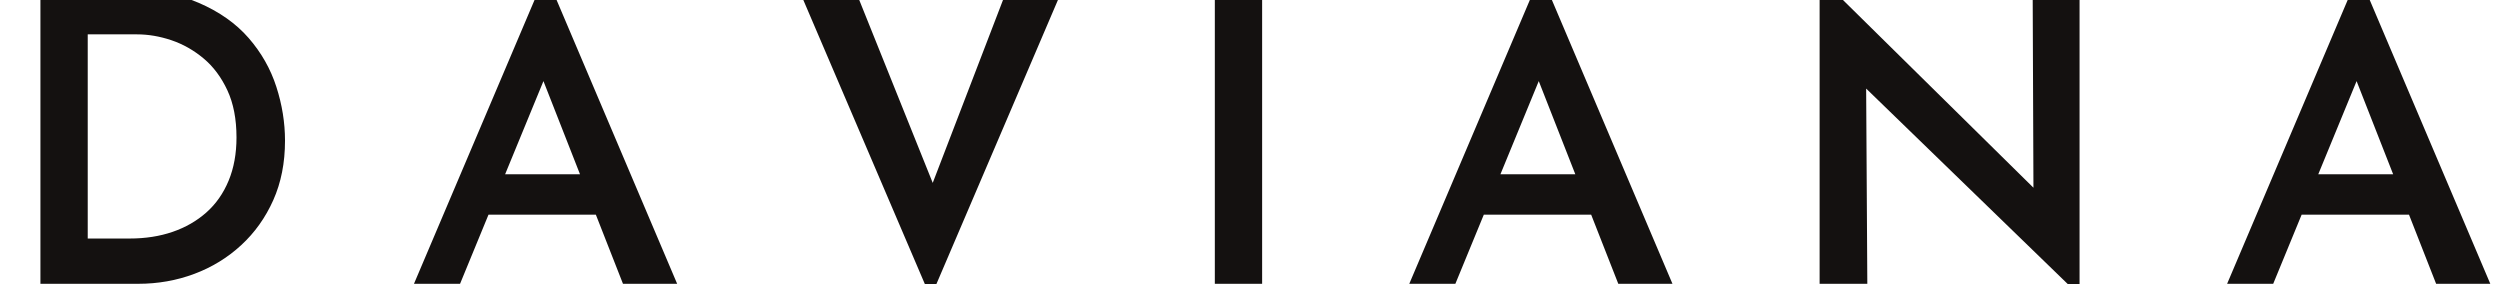
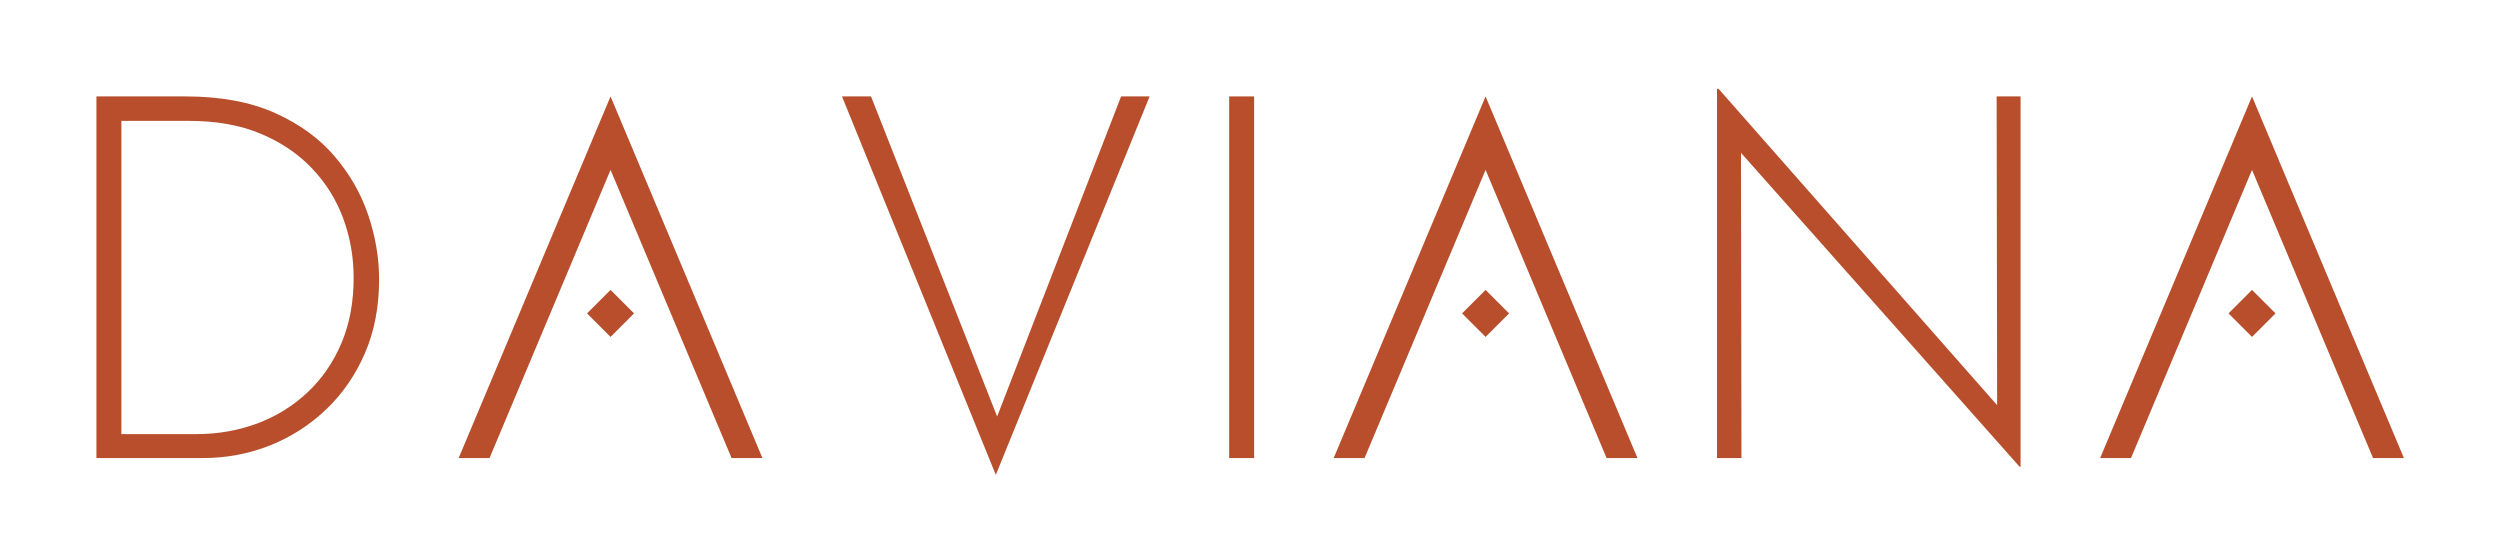
- <svg xmlns="http://www.w3.org/2000/svg" viewBox="0 -702 6184 702" width="880.9" height="100">
-   <path fill="#141110" fill-rule="nonzero" d="M100 0V-728H307Q415 -728 491.5 -695.0Q568 -662 615.0 -608.0Q662 -554 683.5 -487.5Q705 -421 705 -354Q705 -272 676.0 -207.0Q647 -142 596.5 -95.5Q546 -49 480.5 -24.5Q415 0 342 0ZM217 -112H321Q379 -112 427.0 -128.5Q475 -145 510.5 -176.5Q546 -208 565.5 -255.0Q585 -302 585 -362Q585 -430 562.5 -478.5Q540 -527 503.5 -557.5Q467 -588 424.0 -602.5Q381 -617 339 -617H217Z M1024.0 0 1346.0 -758H1353.0L1675.0 0H1541.0L1315.0 -576L1398.0 -632L1138.0 0ZM1226.0 -271H1475.0L1515.0 -171H1191.0Z M2115.0 -728 2344.0 -158 2277.0 -171 2491.0 -728H2628.0L2302.0 34L1976.0 -728Z M3005.0 -728H3122.0V0H3005.0Z M3486.0 0 3808.0 -758H3815.0L4137.0 0H4003.0L3777.0 -576L3860.0 -632L3600.0 0ZM3688.0 -271H3937.0L3977.0 -171H3653.0Z M5141.0 26 4582.0 -516 4616.0 -502 4619.0 0H4501.0V-753H4507.0L5057.0 -211L5030.0 -219L5028.0 -728H5144.0V26Z M5509.0 0 5831.0 -758H5838.0L6160.0 0H6026.0L5800.0 -576L5883.0 -632L5623.0 0ZM5711.0 -271H5960.0L6000.0 -171H5676.0Z" />
+ <svg xmlns="http://www.w3.org/2000/svg" viewBox="0 0 1037 230" width="1037" height="230">
+   <g transform="translate(40 190)">
+     <g transform="translate(0.0 0.0) scale(0.21127 -0.21127)">
+       <path d="M112.999 0V710.002H288.002Q391.003 710.002 463.503 677.502Q536.004 645.002 581.004 592.002Q626.004 539.002 647.004 476.001Q668.004 413.001 668.004 351Q668.004 270 640.004 205.5Q612.004 141 563.504 95Q515.004 49 453.003 24.5Q391.003 0 322.002 0ZM162.006 47.007H309.001Q373.001 47.007 429 68.007Q484.999 89.006 527.498 129.005Q569.997 169.004 593.997 225.503Q617.996 282.002 617.996 354.001Q617.996 415.002 597.496 470.501Q576.996 526 535.996 568.999Q494.997 611.997 434.999 636.996Q375.001 661.995 295.005 661.995H162.006Z" transform="translate(-113.0 0)" fill="#B84E2C" />
+       <path d="M0 0 L298.201 710.002 L596.402 0 H535.805 L298.201 565.725 L60.596 0 Z" transform="translate(711.2 0)" fill="#B84E2C" fill-rule="evenodd" />
+       <path d="M298.201 237.851 L344.351 284.001 L298.201 330.151 L252.051 284.001 Z" transform="translate(711.2 0)" fill="#B84E2C" />
+       <path d="M106.008 710.002 368.004 45.013 341 49.014 596.995 710.002H653.004L351.001 -33L48.999 710.002Z" transform="translate(1414.8 0)" fill="#B84E2C" />
+       <path d="M112.999 710.002H162.006V0H112.999Z" transform="translate(2111.0 0)" fill="#B84E2C" />
+       <path d="M0 0 L298.201 710.002 L596.402 0 H535.805 L298.201 565.725 L60.596 0 Z" transform="translate(2429.2 0)" fill="#B84E2C" fill-rule="evenodd" />
+       <path d="M298.201 237.851 L344.351 284.001 L298.201 330.151 L252.051 284.001 Z" transform="translate(2429.2 0)" fill="#B84E2C" />
+       <path d="M707.004 -17.001 147.004 613.989 160.006 623.986 161.006 0H112.999V725.003H115.999L675.998 89.014L662.996 85.015L661.996 710.002H709.004V-17.001Z" transform="translate(3068.8 0)" fill="#B84E2C" />
+       <path d="M0 0 L298.201 710.002 L596.402 0 H535.805 L298.201 565.725 L60.596 0 Z" transform="translate(3934.0 0)" fill="#B84E2C" fill-rule="evenodd" />
+       <path d="M298.201 237.851 L344.351 284.001 L298.201 330.151 L252.051 284.001 Z" transform="translate(3934.0 0)" fill="#B84E2C" />
+     </g>
+   </g>
</svg>
